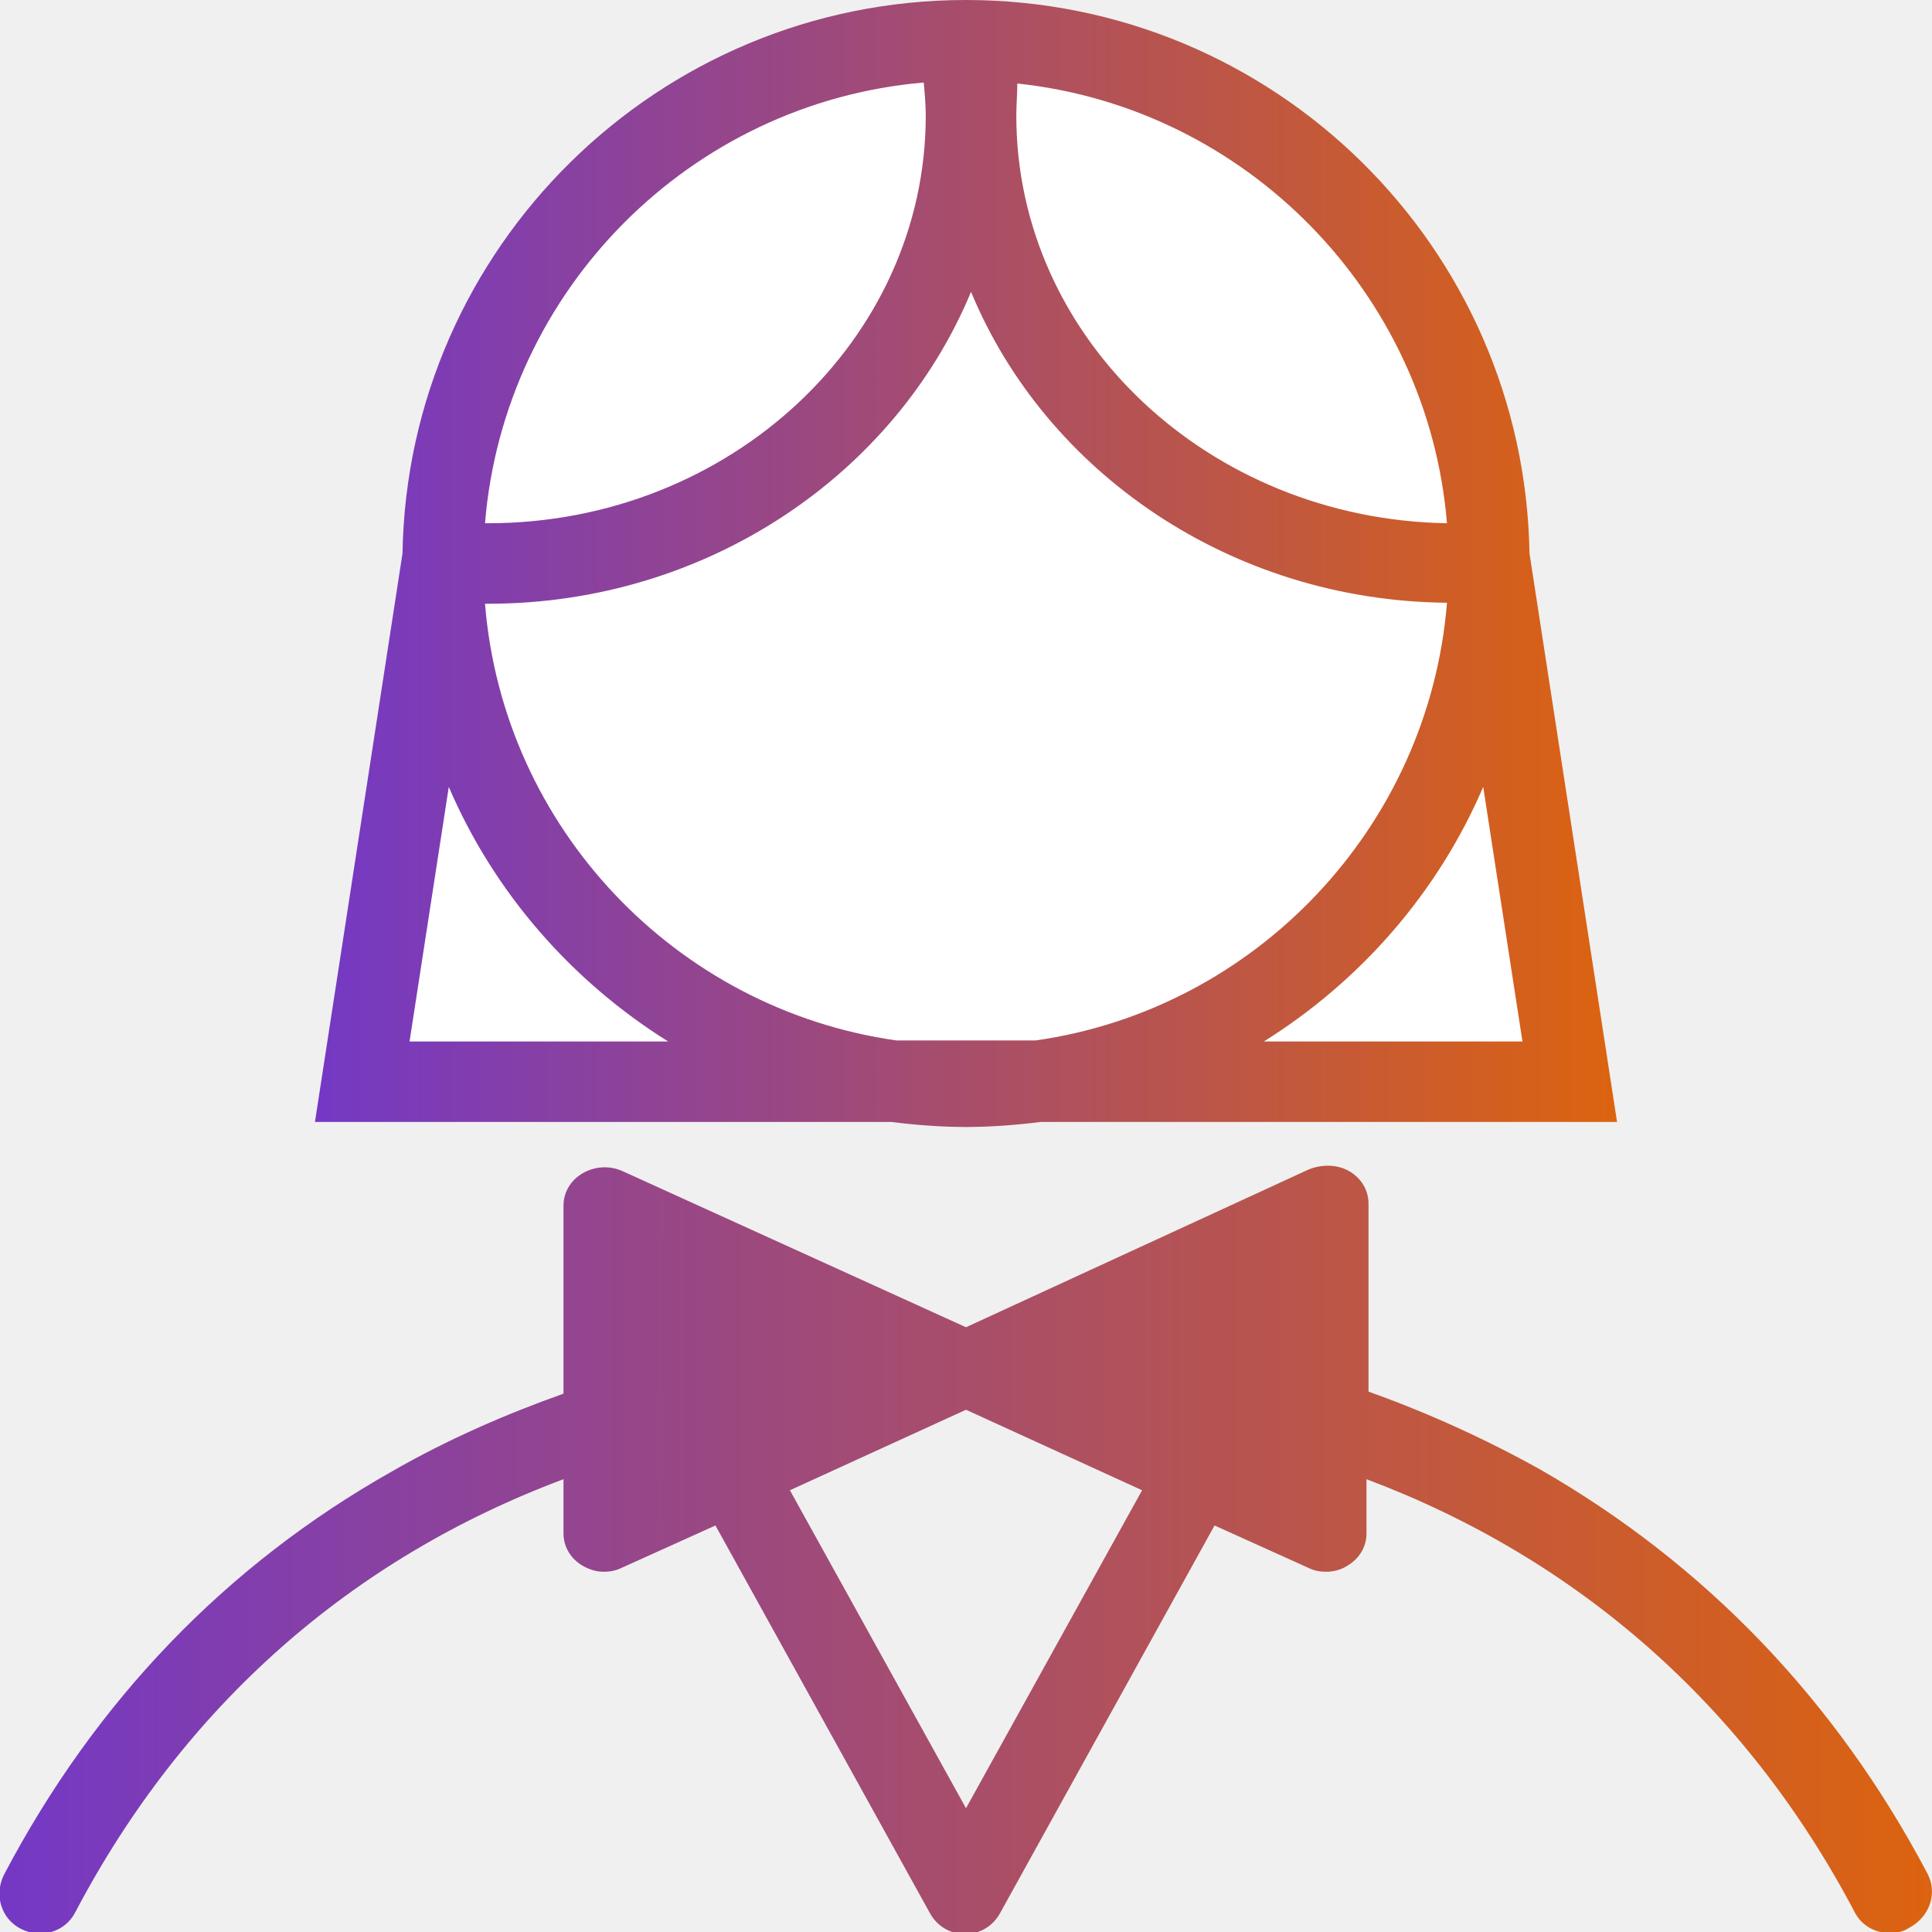
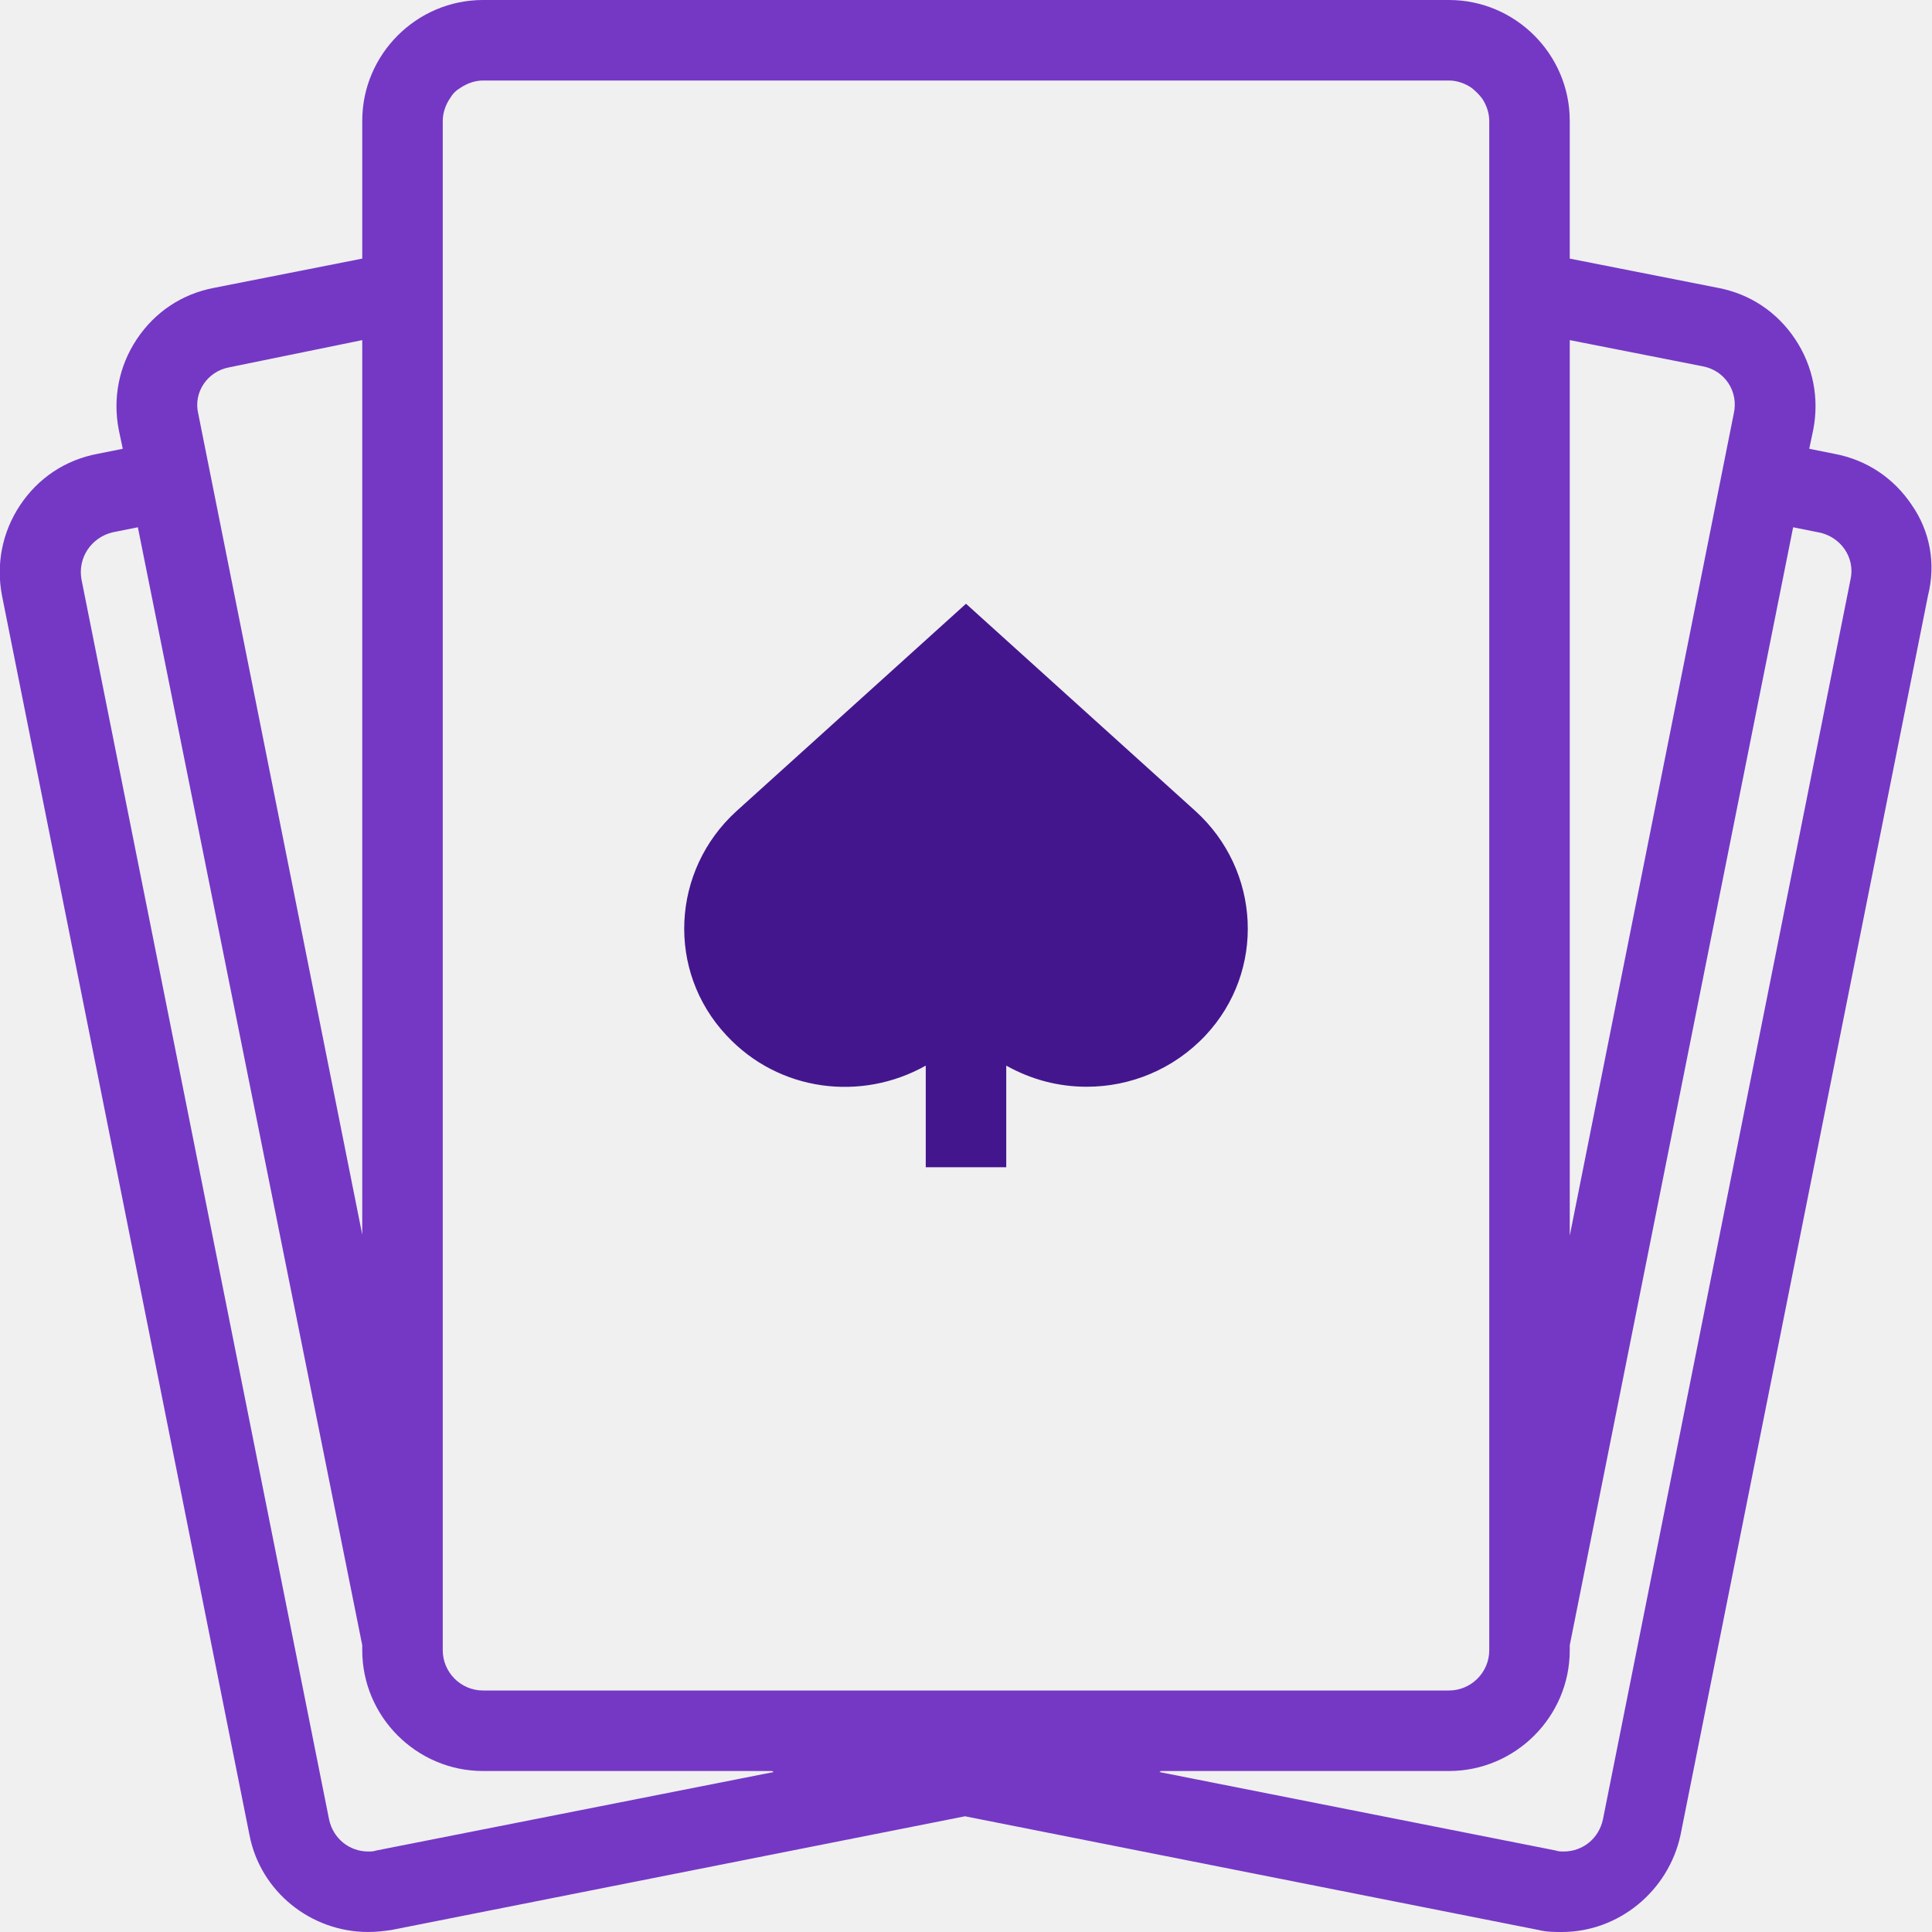
<svg xmlns="http://www.w3.org/2000/svg" version="1.1" id="Layer_1" x="0px" y="0px" viewBox="0 0 192 192" style="enable-background:new 0 0 192 192;" xml:space="preserve">
  <style type="text/css">
- 	.st0{fill:#FFFFFF;}
- 	.st1{fill:url(#SVGID_1_);}
- 	.st2{fill:url(#SVGID_2_);}
+ 	.st0{fill:#44168E;}
+ 	.st1{fill:#7438C5;}
</style>
-   <g id="Layer_2">
- </g>
  <g>
-     <g>
-       <polygon class="st0" points="35,108 156,108 144,38 132,17 119,8 101,5 89,5 73,8 57,22 48,36 43,56   " />
-     </g>
-     <g>
-       <linearGradient id="SVGID_1_" gradientUnits="userSpaceOnUse" x1="160.663" y1="56" x2="31.337" y2="56">
-         <stop offset="0" style="stop-color:#DC630F" />
-         <stop offset="1" style="stop-color:#7438C5" />
-       </linearGradient>
-       <path class="st1" d="M96,112c2.5,0,5-0.2,7.4-0.5h57.3L152,55c-0.5-30.5-25.4-55-56-55C65.4,0,40.5,24.6,40,55l-8.7,56.5h57.3    C91,111.8,93.5,112,96,112z M151.3,103.5h-25.7c9.6-6,17.3-14.8,21.8-25.3L151.3,103.5z M101.1,8.3c22.7,2.4,40.8,20.8,42.7,43.7    C120.1,51.6,101,33.6,101,11.5C101,10.4,101.1,9.3,101.1,8.3z M91.8,8.2c0.1,1.1,0.2,2.2,0.2,3.3C92,33.8,72.5,52,48.5,52    c-0.1,0-0.2,0-0.3,0C50.1,28.8,68.6,10.2,91.8,8.2z M48.5,60c21.8,0,40.5-12.9,48-31c7.4,17.9,25.8,30.7,47.3,30.9    c-1.8,22.3-19,40.4-40.9,43.5H89.1C67.2,100.3,50,82.3,48.2,60C48.3,60,48.4,60,48.5,60z M40.7,103.5l3.9-25.3    c4.5,10.5,12.2,19.3,21.8,25.3H40.7z" />
-       <linearGradient id="SVGID_2_" gradientUnits="userSpaceOnUse" x1="192" y1="154" x2="9.094947e-13" y2="154">
-         <stop offset="0" style="stop-color:#DC630F" />
-         <stop offset="1" style="stop-color:#7438C5" />
-       </linearGradient>
-       <path class="st2" d="M191.5,186.1c-9.1-17.2-22.1-30.7-38.5-40.1c-5.4-3-11.1-5.6-17-7.7v-18.7c0-1.3-0.7-2.5-1.9-3.2    c-1.2-0.7-2.7-0.7-4-0.2L96,131.9l-34.1-15.5c-1.3-0.6-2.8-0.5-4,0.2c-1.2,0.7-1.9,1.9-1.9,3.2v18.7c-5.9,2.1-11.6,4.6-17,7.7    c-16.5,9.3-29.5,22.8-38.6,40.1c-1,2-0.3,4.4,1.7,5.4c2,1,4.4,0.3,5.4-1.7c10.8-20.5,27.4-35.1,48.5-43v5.4c0,1.3,0.7,2.5,1.9,3.2    c0.7,0.4,1.4,0.6,2.1,0.6c0.6,0,1.2-0.1,1.8-0.4l9.3-4.2l21.3,38.5c0.7,1.3,2,2.1,3.5,2.1c1.5,0,2.8-0.8,3.5-2.1l21.3-38.5    l9.3,4.2c0.6,0.3,1.2,0.4,1.8,0.4c0.7,0,1.5-0.2,2.1-0.6c1.2-0.7,1.9-1.9,1.9-3.2v-5.4c21,7.9,37.7,22.5,48.5,43    c0.7,1.4,2.1,2.1,3.5,2.1c0.6,0,1.3-0.1,1.9-0.5C191.8,190.5,192.6,188.1,191.5,186.1z M96,179.7l-17.5-31.6l17.5-8l17.5,8    L96,179.7z" />
-     </g>
+     <path class="st0" d="M118.8,80.6L96,60L73.2,80.6c-6.5,5.9-7,15.9-1,22.3c5.2,5.6,13.4,6.6,19.8,3V116h8v-10.1   c2.5,1.4,5.2,2.1,8,2.1c4.3,0,8.6-1.7,11.8-5.1C125.8,96.5,125.3,86.5,118.8,80.6z" />
+     <path class="st1" d="M190,50.2c-1.8-2.7-4.5-4.5-7.7-5.1l-2.5-0.5l0.4-1.9c0.6-3.1,0-6.3-1.8-9c-1.8-2.7-4.5-4.5-7.7-5.1L156,25.7   V12c0-6.6-5.4-12-12-12H48c-6.6,0-12,5.4-12,12v13.7l-14.7,2.9c-3.2,0.6-5.9,2.4-7.7,5.1c-1.8,2.7-2.4,5.9-1.8,9l0.4,1.9l-2.5,0.5   c-3.2,0.6-5.9,2.4-7.7,5.1c-1.8,2.7-2.4,5.9-1.8,9l24.6,123.2c1.1,5.6,6.1,9.6,11.8,9.6c0.8,0,1.6-0.1,2.3-0.2l57-11.3l57,11.3   c0.8,0.2,1.6,0.2,2.3,0.2c5.7,0,10.6-4.1,11.8-9.6l24.6-123.2C192.4,56,191.8,52.8,190,50.2z M156,33.8l13.2,2.6   c2.2,0.4,3.6,2.5,3.1,4.7L156,122.8V33.8z M22.8,36.5L36,33.8v88.9L19.7,41.1C19.2,39,20.6,36.9,22.8,36.5z M37.4,183.9   c-0.3,0.1-0.5,0.1-0.8,0.1c-1.9,0-3.5-1.3-3.9-3.2L8.1,57.6c-0.4-2.2,1-4.2,3.1-4.7l2.5-0.5L36,163.5v0.5c0,6.6,5.4,12,12,12h28.7   c0.1,0,0.1,0.1,0.2,0.1L37.4,183.9z M79.5,168h-8.6H48c-2.2,0-4-1.8-4-4V12c0-0.8,0.3-1.6,0.7-2.2C45,9.3,45.3,9,45.8,8.7   C46.4,8.3,47.2,8,48,8h96c0.8,0,1.6,0.3,2.2,0.7c0.4,0.3,0.8,0.7,1.1,1.1c0.4,0.6,0.7,1.4,0.7,2.2v12.1v8.2v130.5v1.2   c0,2.2-1.8,4-4,4h-39.6H79.5z M183.9,57.6l-24.6,123.2c-0.4,1.9-2,3.2-3.9,3.2c-0.3,0-0.5,0-0.8-0.1l-39.4-7.8   c0.1,0,0.1-0.1,0.2-0.1H144c6.6,0,12-5.4,12-12v-0.5l22.2-111.1l2.5,0.5C182.9,53.3,184.4,55.4,183.9,57.6z" />
  </g>
</svg>
